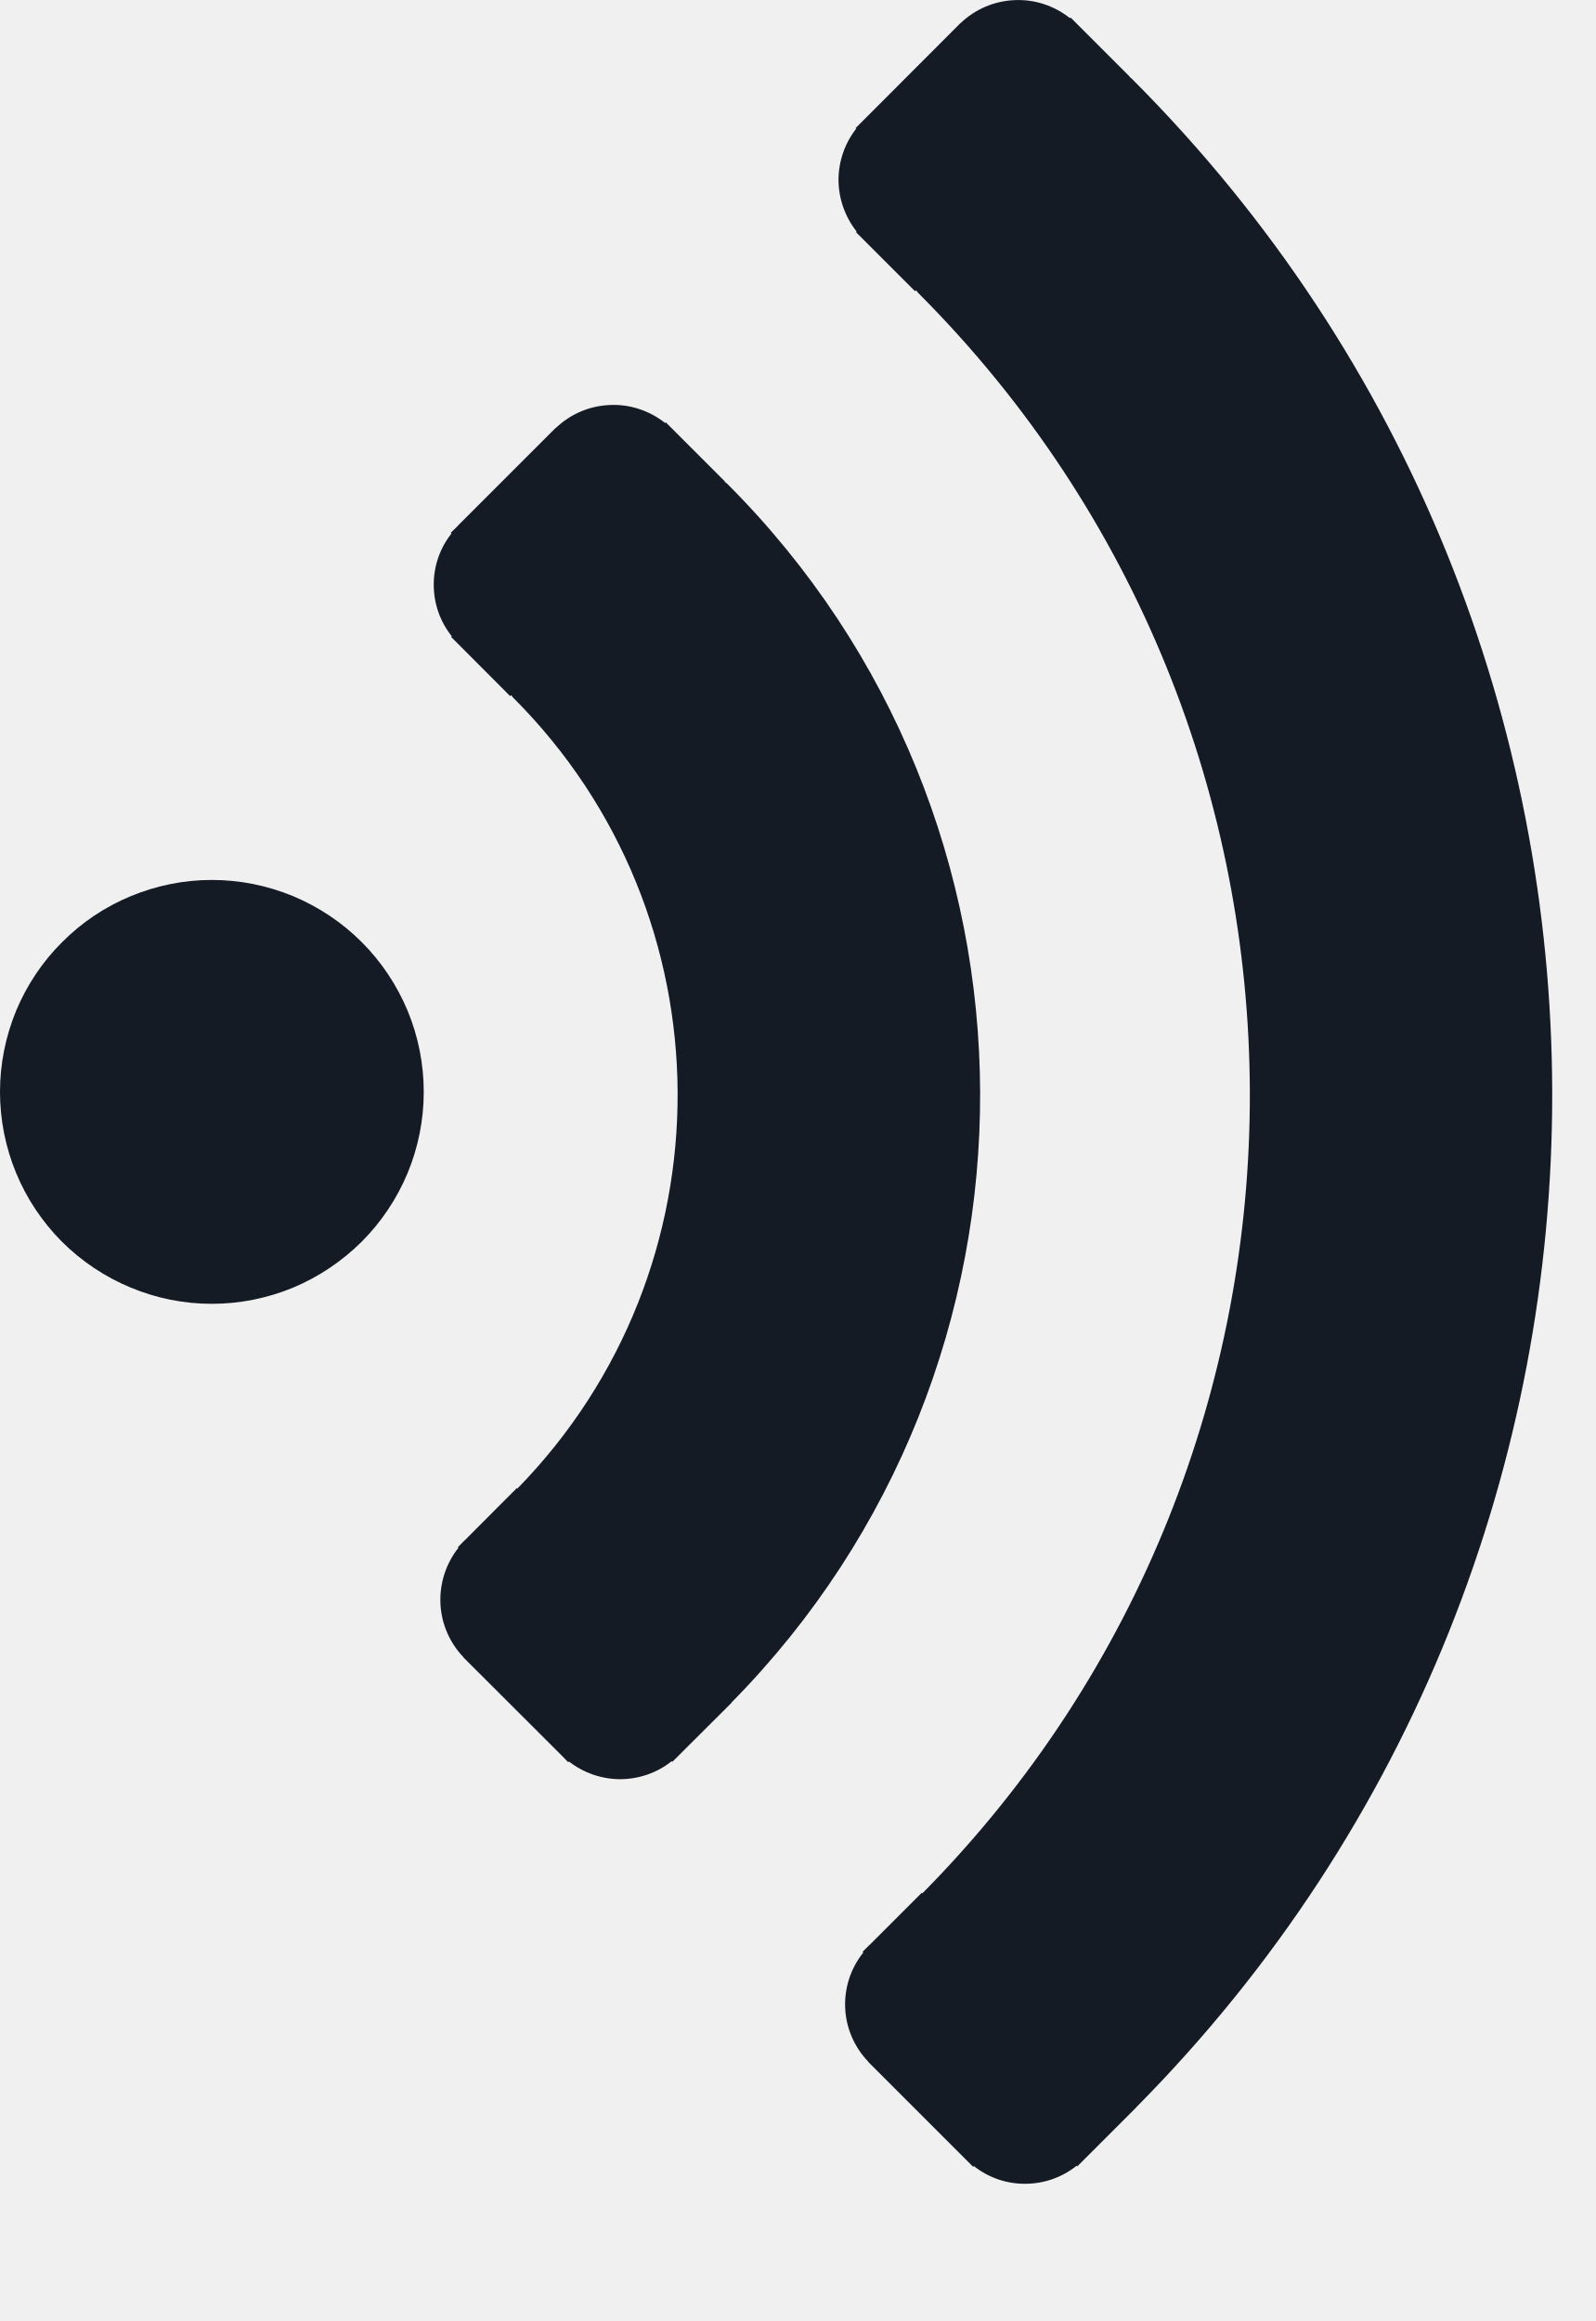
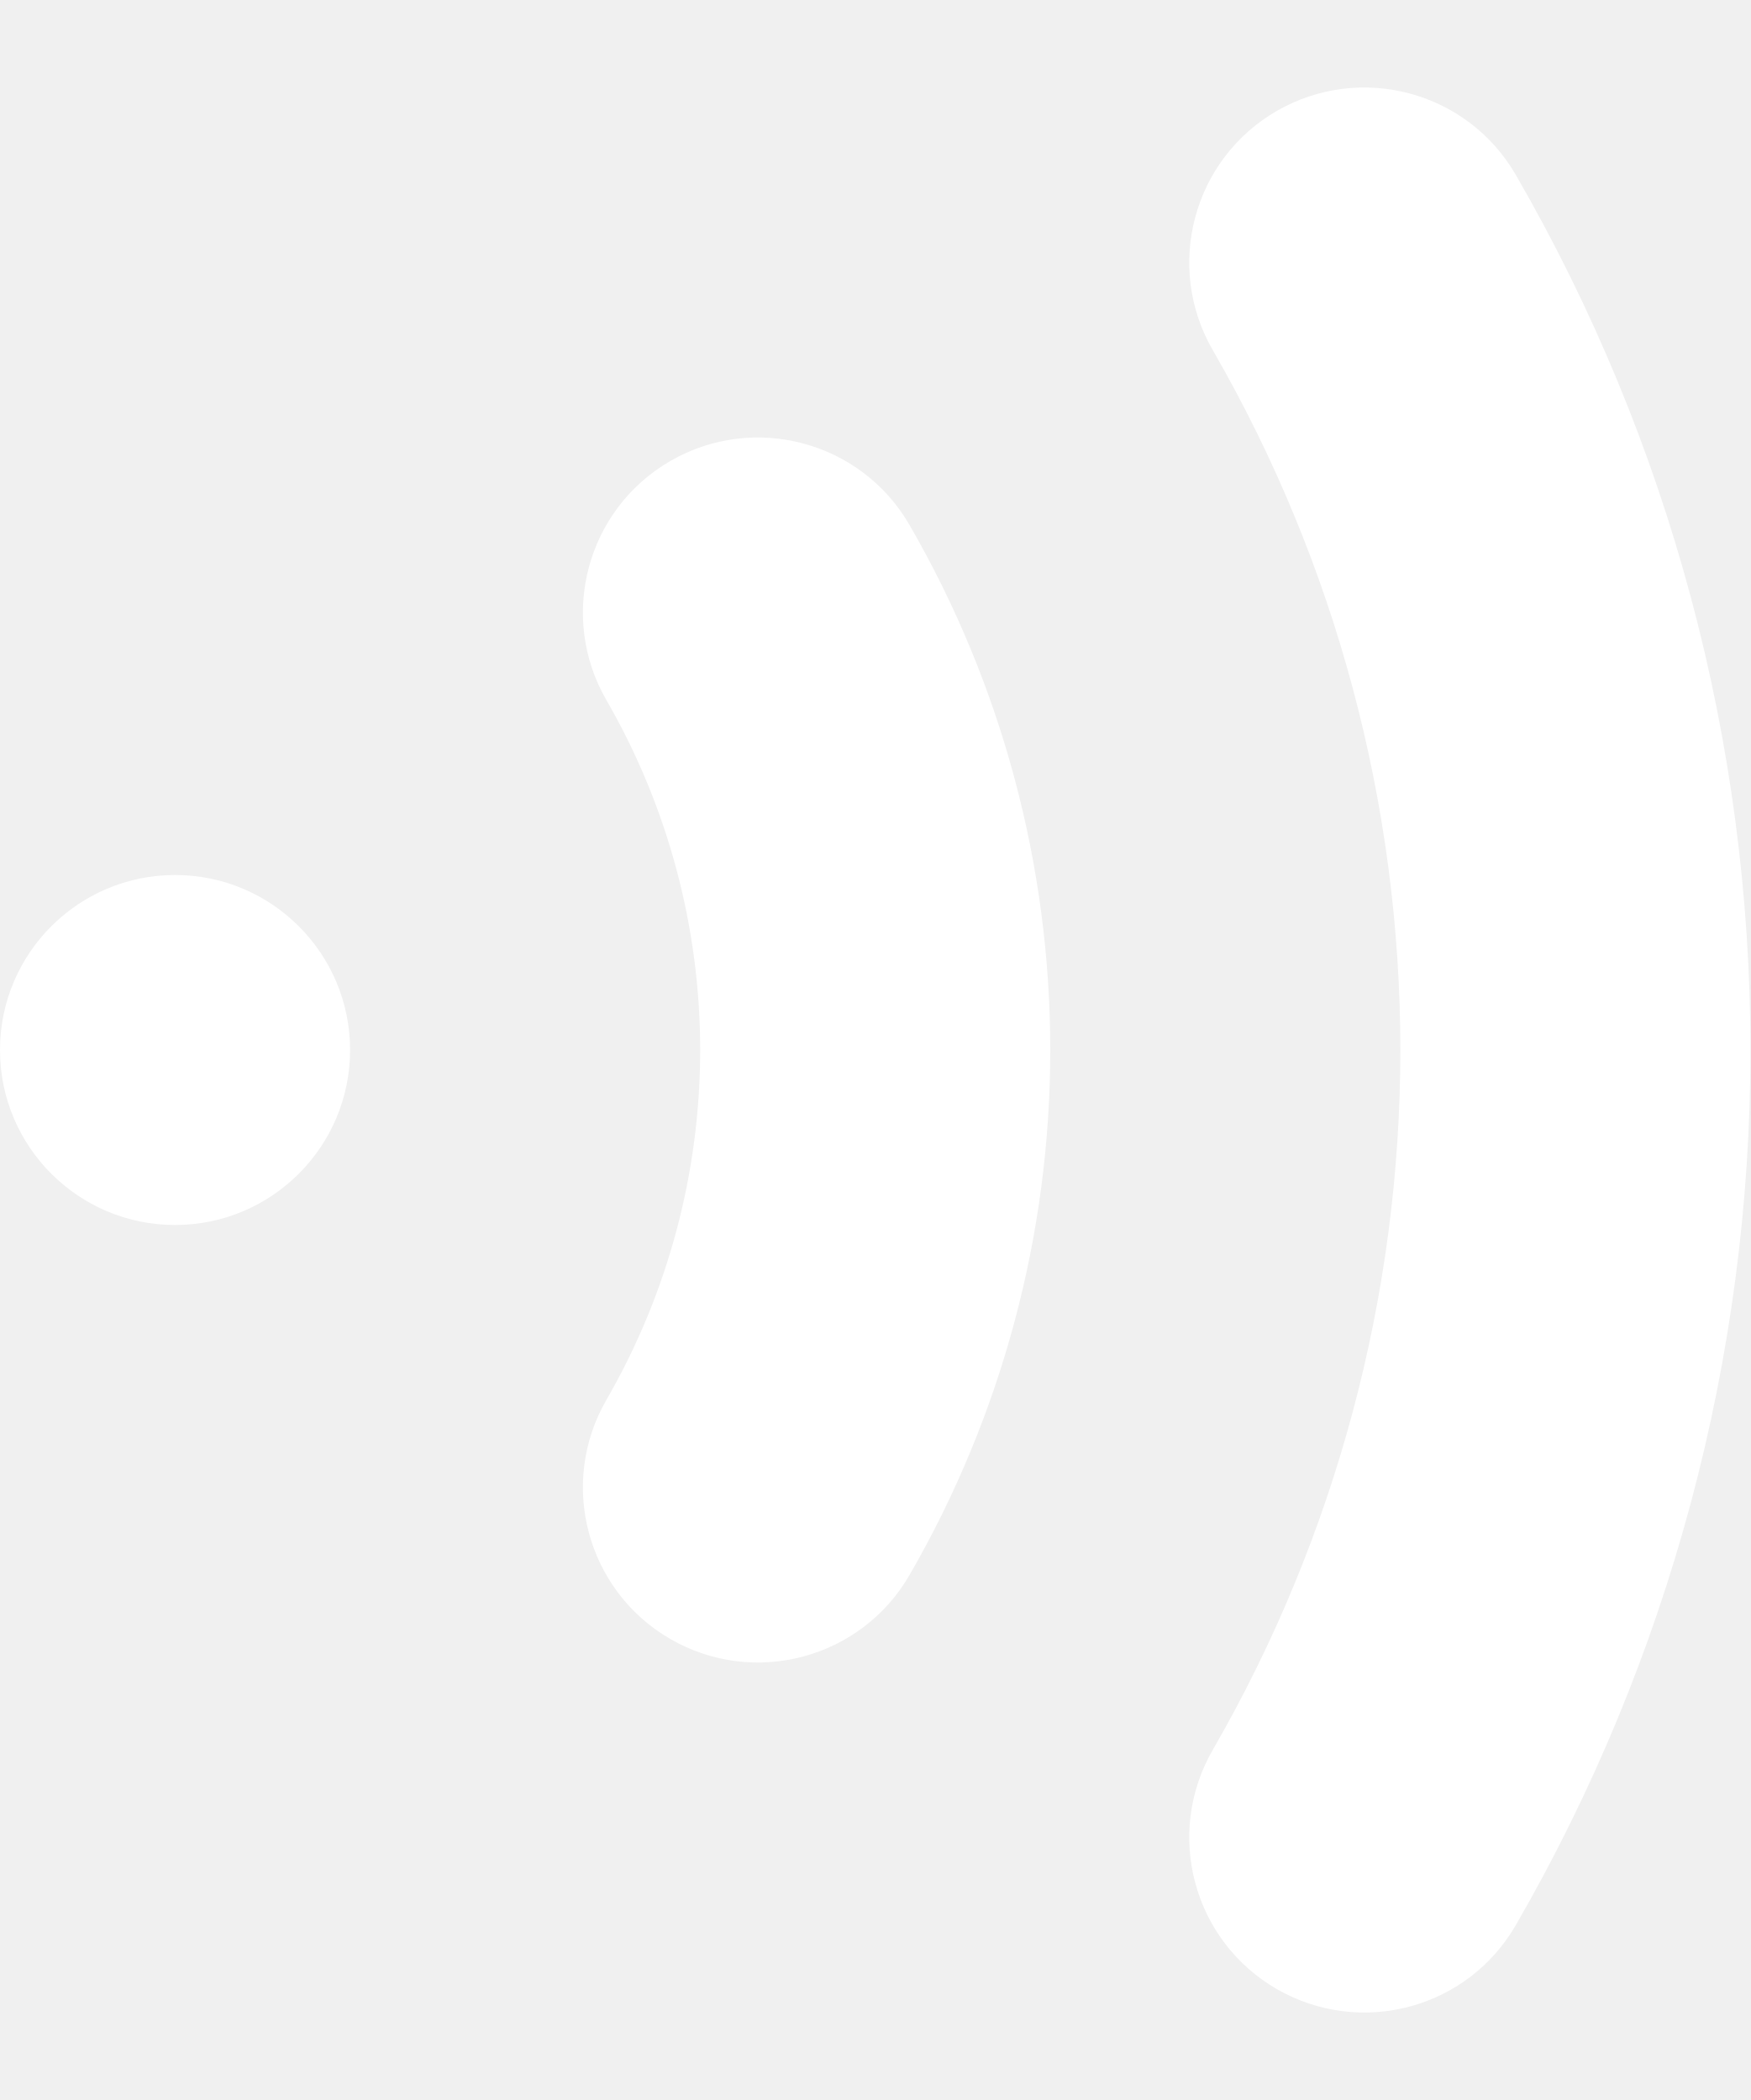
- <svg xmlns="http://www.w3.org/2000/svg" width="11" height="16" viewBox="0 0 11 16" fill="none">
-   <path fill-rule="evenodd" clip-rule="evenodd" d="M7.832 14.527C11.665 10.661 11.656 4.397 7.803 0.544C7.8 0.541 7.797 0.538 7.794 0.536C7.791 0.534 7.788 0.532 7.785 0.529L7.787 0.528L7.38 0.121L7.375 0.125C7.267 0.039 7.131 -0.006 6.992 0.001C6.854 0.007 6.722 0.063 6.622 0.159L6.622 0.158L6.615 0.165L6.613 0.166L6.612 0.168L5.947 0.834L5.946 0.834L5.946 0.834L5.946 0.835L5.898 0.883L5.902 0.887C5.823 0.988 5.78 1.113 5.78 1.242C5.781 1.37 5.825 1.495 5.905 1.596L5.9 1.6L5.946 1.646V1.646H5.946L6.307 2.007L6.314 2.001C6.316 2.003 6.319 2.006 6.321 2.009C6.323 2.012 6.325 2.015 6.328 2.018C9.368 5.059 9.378 9.999 6.358 13.052L6.354 13.048L5.993 13.409L5.992 13.409L5.991 13.41L5.946 13.455L5.951 13.46C5.864 13.568 5.82 13.704 5.826 13.842C5.832 13.981 5.889 14.112 5.985 14.212L5.984 14.213L5.991 14.22L5.992 14.221L5.993 14.222L6.328 14.557L6.328 14.557L6.329 14.558L6.659 14.888L6.66 14.889L6.66 14.889L6.708 14.937L6.713 14.932C6.814 15.012 6.939 15.055 7.067 15.054C7.196 15.054 7.321 15.01 7.421 14.93L7.426 14.934L7.802 14.558L7.803 14.557L7.807 14.553L7.833 14.527L7.832 14.527ZM0.428 6.495C0.292 6.63 0.185 6.791 0.111 6.968C0.038 7.146 4.46913e-05 7.335 3.93149e-08 7.527C-4.44539e-05 7.719 0.038 7.909 0.111 8.086C0.184 8.263 0.292 8.424 0.427 8.56C0.563 8.695 0.724 8.803 0.901 8.876C1.078 8.95 1.268 8.988 1.46 8.988C1.652 8.988 1.842 8.95 2.019 8.877C2.196 8.803 2.357 8.695 2.493 8.56C2.629 8.424 2.736 8.263 2.81 8.086C2.883 7.909 2.921 7.719 2.921 7.527C2.921 7.335 2.883 7.145 2.81 6.968C2.736 6.791 2.629 6.63 2.493 6.494C2.357 6.358 2.196 6.251 2.019 6.177C1.842 6.104 1.652 6.066 1.46 6.066C1.268 6.066 1.079 6.104 0.901 6.178C0.724 6.251 0.563 6.359 0.428 6.495ZM5.013 3.335C7.328 5.65 7.337 9.41 5.042 11.737L5.043 11.738L5.013 11.768L4.635 12.145L4.63 12.141C4.53 12.221 4.405 12.264 4.277 12.265C4.148 12.265 4.023 12.222 3.922 12.143L3.917 12.148L3.869 12.099L3.193 11.424L3.194 11.423C3.098 11.323 3.042 11.191 3.036 11.053C3.03 10.915 3.074 10.778 3.16 10.67L3.156 10.666L3.201 10.62L3.201 10.62L3.202 10.62L3.563 10.258L3.566 10.262C5.048 8.747 5.04 6.311 3.538 4.81C3.535 4.807 3.532 4.804 3.53 4.8C3.528 4.798 3.526 4.795 3.523 4.792L3.517 4.799L3.156 4.437L3.155 4.437L3.155 4.436L3.11 4.391L3.114 4.386C3.034 4.286 2.99 4.161 2.99 4.033C2.989 3.904 3.032 3.779 3.112 3.678L3.107 3.673L3.155 3.626L3.155 3.625L3.156 3.624L3.822 2.958L3.823 2.957L3.824 2.956L3.831 2.949L3.832 2.95C3.932 2.854 4.063 2.798 4.202 2.792C4.34 2.785 4.476 2.83 4.585 2.916L4.589 2.911L4.997 3.319L4.995 3.321C4.998 3.323 5.001 3.326 5.004 3.328C5.007 3.33 5.01 3.332 5.013 3.335Z" fill="#141B24" />
+ <svg xmlns="http://www.w3.org/2000/svg" width="10" height="12" viewBox="0 0 10 12" fill="none">
+   <path fill-rule="evenodd" clip-rule="evenodd" d="M7.294 0.634C7.773 0.358 8.384 0.522 8.66 1C9.538 2.52 10 4.245 10 6C10 7.756 9.538 9.48 8.66 11C8.384 11.479 7.773 11.642 7.294 11.366C6.816 11.09 6.652 10.479 6.928 10C7.63 8.784 8 7.404 8 6C8 4.596 7.63 3.216 6.928 2C6.652 1.522 6.816 0.91 7.294 0.634ZM3.83 2.634C4.308 2.358 4.92 2.522 5.196 3C5.723 3.912 6 4.947 6 6C6 7.053 5.723 8.088 5.196 9C4.92 9.478 4.308 9.642 3.83 9.366C3.352 9.09 3.188 8.478 3.464 8C3.815 7.392 4 6.702 4 6C4 5.298 3.815 4.608 3.464 4C3.188 3.522 3.352 2.91 3.83 2.634ZM1 7C1.552 7 2 6.552 2 6C2 5.448 1.552 5 1 5C0.448 5 0 5.448 0 6C0 6.552 0.448 7 1 7Z" fill="white" />
</svg>
